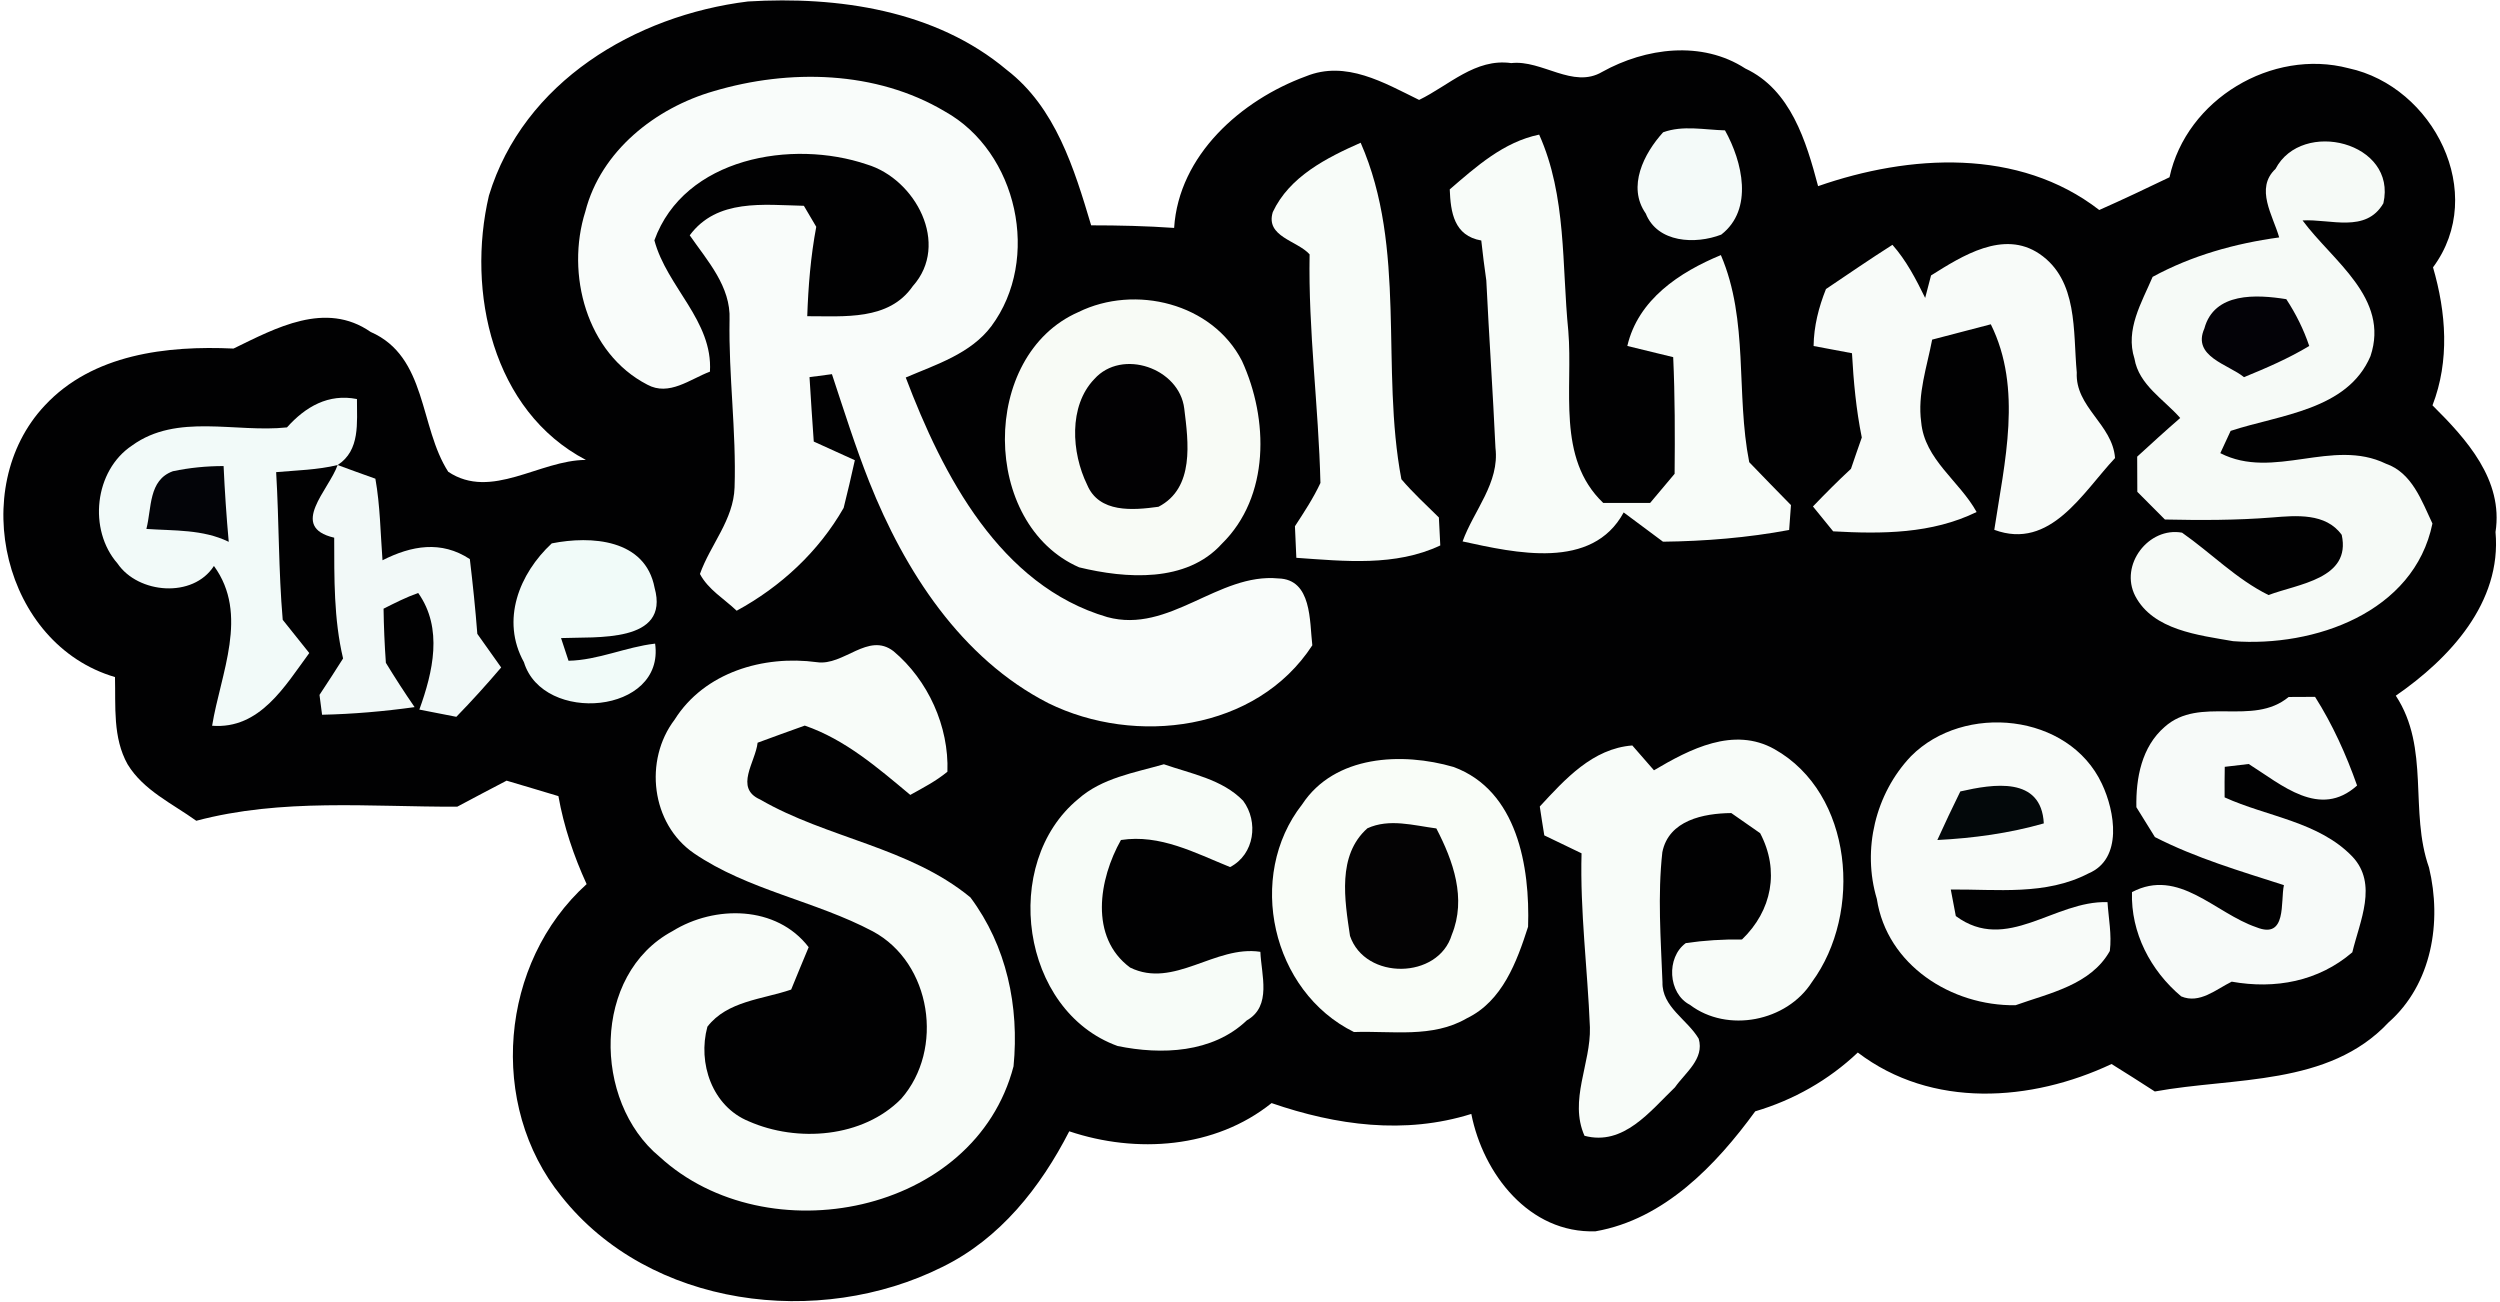
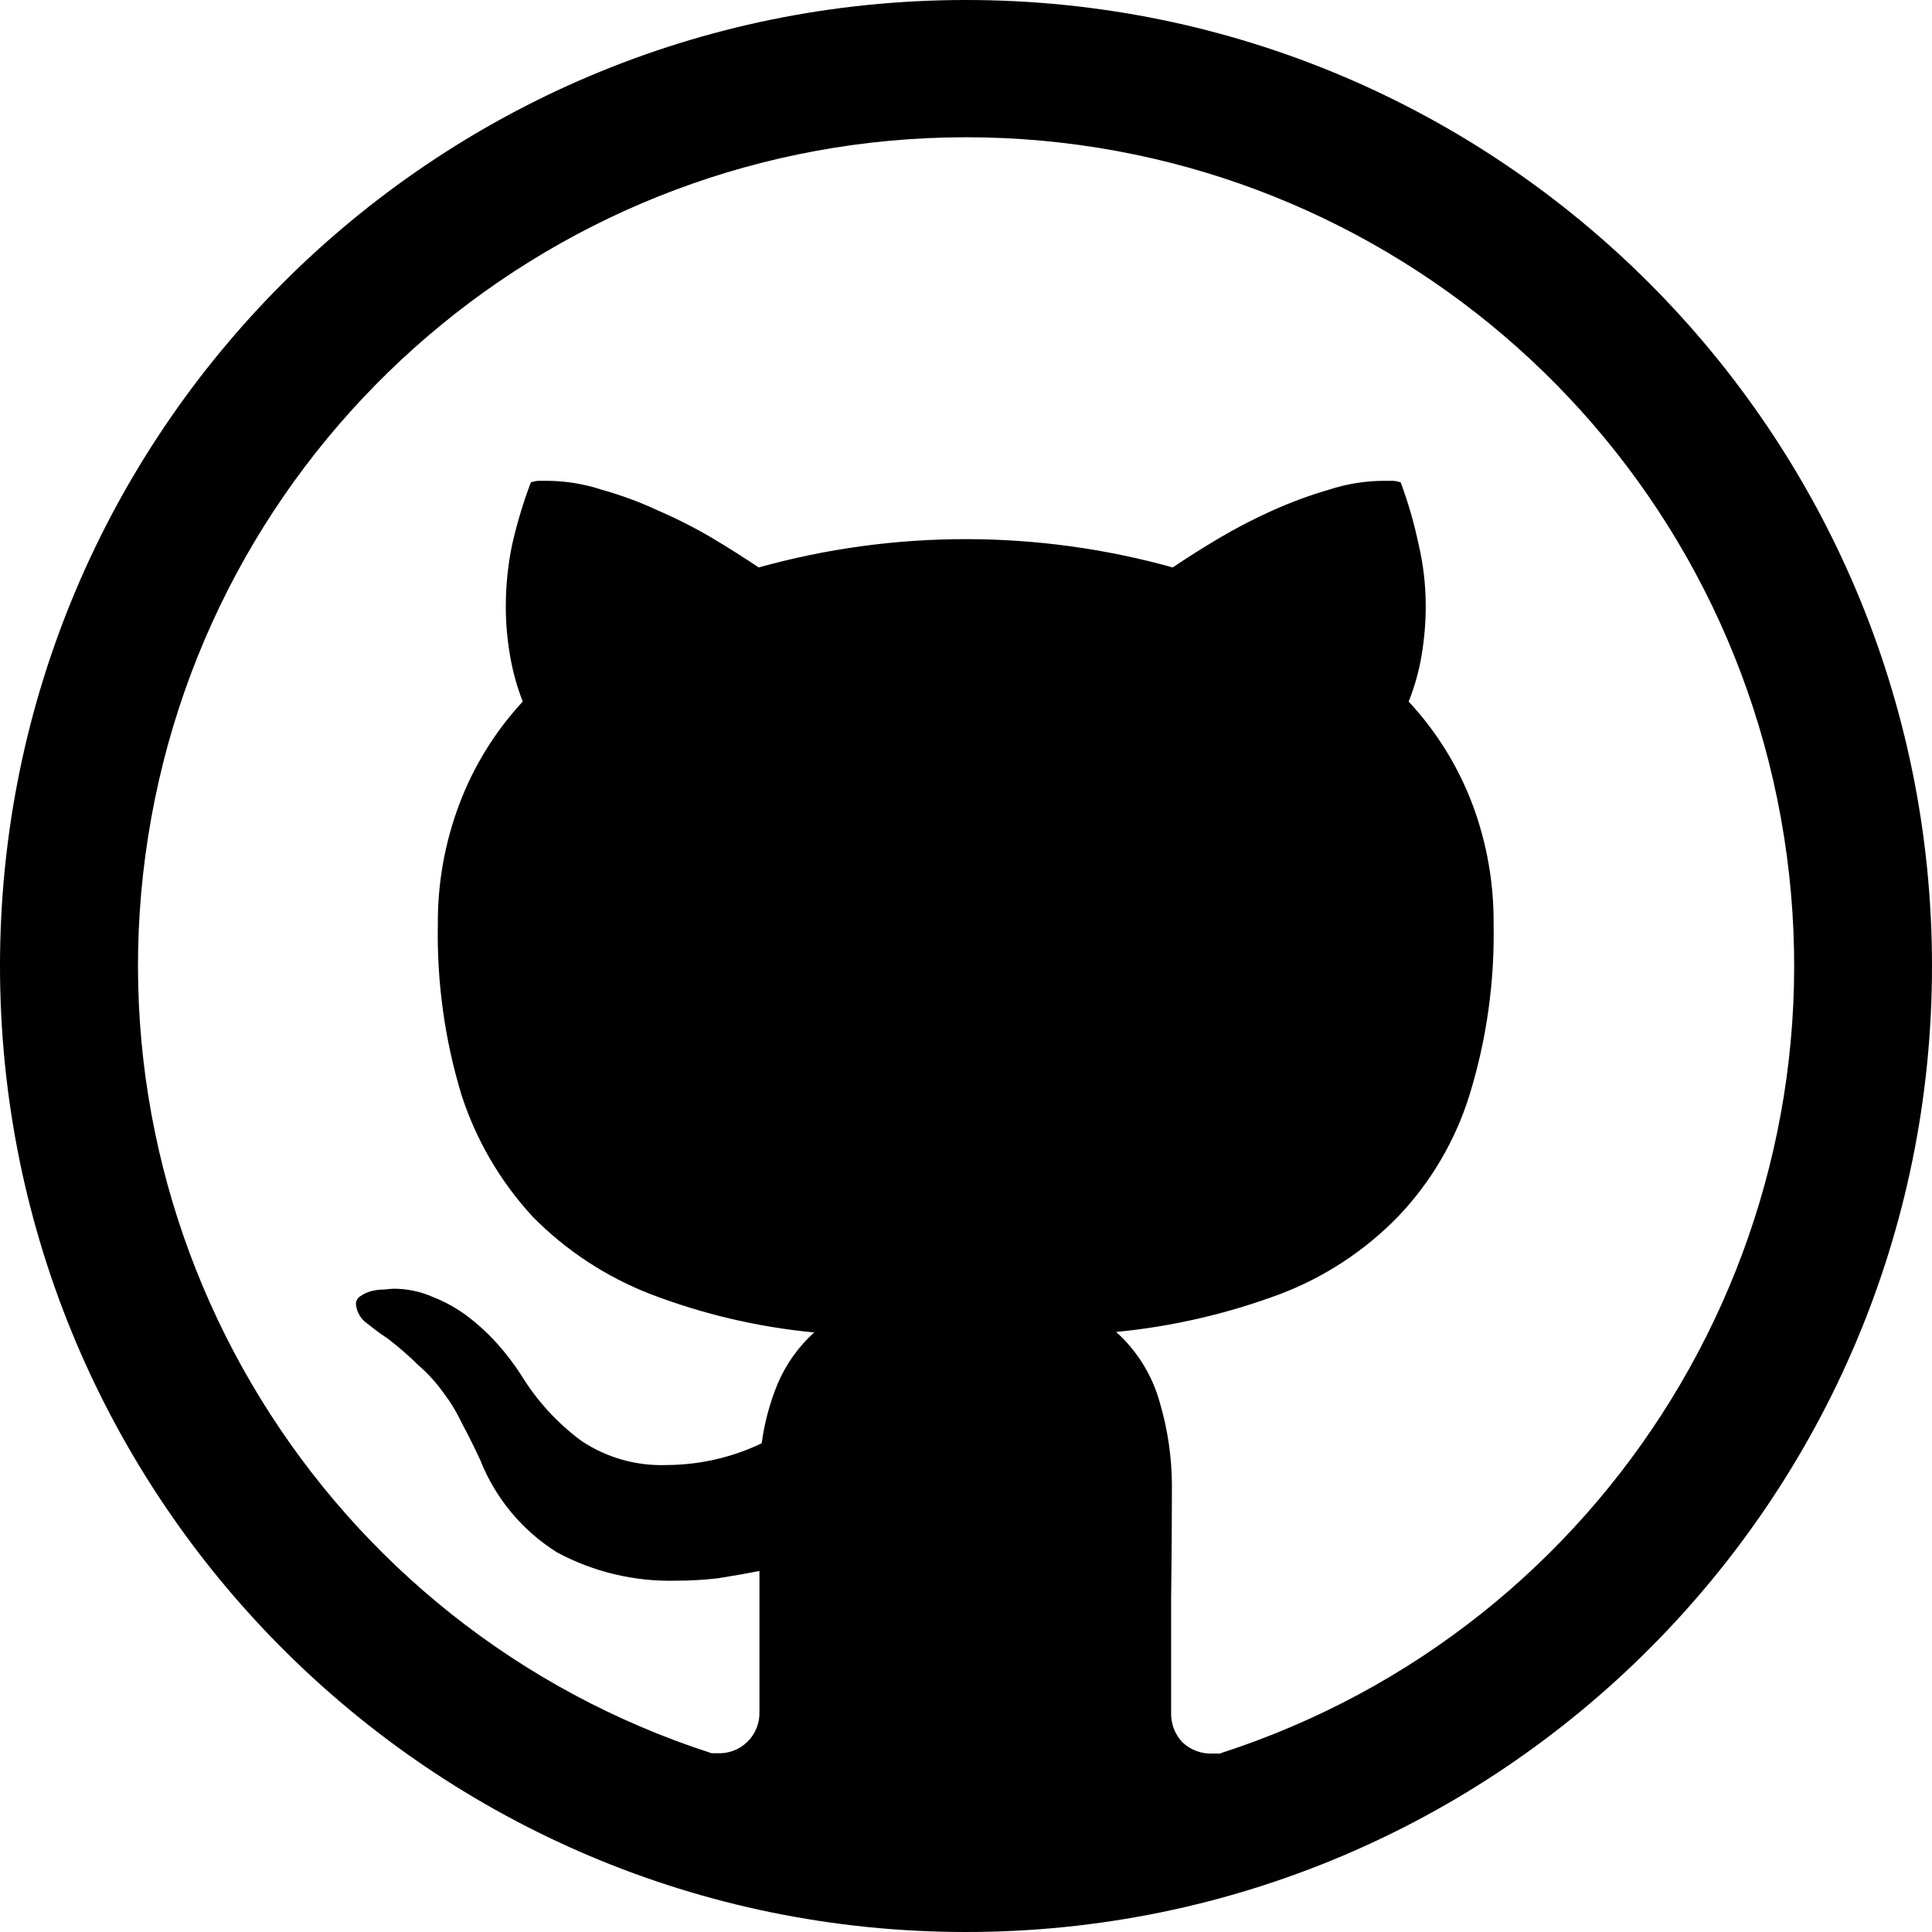
- <svg xmlns="http://www.w3.org/2000/svg" version="1.1" x="0px" y="0px" width="194px" height="101px" viewBox="-0.262 -0.031 194 101" enable-background="new -0.262 -0.031 194 101" xml:space="preserve">
-   <defs>
- </defs>
-   <path fill="#010102" d="M37.68,15.143c2.682-8.818,11.352-13.979,20.102-15.06c6.979-0.42,14.561,0.67,20.08,5.31  c3.789,2.91,5.238,7.67,6.549,12.062c2.142,0,4.291,0.05,6.439,0.2c0.359-5.65,5.2-9.92,10.222-11.762  c3.109-1.27,6.068,0.5,8.789,1.83c2.313-1.12,4.359-3.25,7.15-2.858c2.391-0.271,4.789,2.028,7.061,0.68  c3.369-1.87,7.729-2.45,11.102-0.26c3.527,1.648,4.729,5.66,5.648,9.13c7.08-2.47,15.568-2.99,21.818,1.85  c1.83-0.81,3.641-1.67,5.451-2.54c1.311-6.05,7.959-10.02,13.898-8.46c6.568,1.41,10.818,9.7,6.551,15.45  c1.02,3.5,1.301,7.24-0.041,10.71c2.641,2.62,5.512,5.79,4.891,9.83c0.49,5.47-3.561,9.82-7.738,12.699  c2.68,4.08,1.029,8.971,2.578,13.341c1.012,4.2,0.23,9.05-3.148,12.021c-4.641,4.961-12,4.229-18.131,5.352  c-1.119-0.721-2.238-1.44-3.357-2.131c-6.24,2.938-13.951,3.479-19.691-0.892c-2.26,2.142-4.979,3.682-7.959,4.563  c-3.051,4.188-7.068,8.38-12.391,9.31c-5.141,0.182-8.721-4.449-9.641-9.108c-5.16,1.62-10.479,0.891-15.5-0.841  c-4.392,3.521-10.489,3.939-15.7,2.189c-2.229,4.35-5.369,8.34-9.852,10.529c-9.56,4.779-22.699,3.181-29.56-5.489  c-5.729-7.07-4.79-18.13,1.96-24.221c-1-2.189-1.771-4.471-2.189-6.829c-1.351-0.4-2.688-0.812-4.021-1.2  c-1.28,0.67-2.562,1.34-3.83,2.021c-6.771,0.021-13.62-0.67-20.25,1.092c-1.87-1.342-4.101-2.36-5.33-4.381  c-1.16-2.07-0.92-4.5-0.979-6.771c-8.66-2.54-11.471-14.64-5.46-21.06c3.721-4.011,9.489-4.671,14.659-4.432  c3.271-1.59,7.141-3.72,10.64-1.29c4.392,1.921,3.771,7.37,6.021,10.852c3.342,2.229,7.08-0.91,10.682-0.92  C37.95,31.864,35.93,22.594,37.68,15.143z" />
-   <path fill="#F9FCFA" d="M55.117,7.045c5.859-1.74,12.592-1.61,17.939,1.57c5.649,3.14,7.479,11.47,3.609,16.67  c-1.609,2.14-4.289,2.97-6.641,3.979c2.87,7.57,7.3,16.15,15.641,18.592c4.819,1.311,8.602-3.449,13.279-3  c2.609,0.068,2.41,3.329,2.63,5.188c-4.329,6.659-13.729,7.819-20.489,4.489c-6.779-3.469-11.148-10.279-13.891-17.169  c-1.09-2.75-1.971-5.562-2.898-8.36c-0.432,0.062-1.312,0.17-1.74,0.23c0.101,1.66,0.211,3.33,0.33,5  c1.061,0.479,2.119,0.96,3.188,1.448c-0.271,1.23-0.56,2.473-0.869,3.7c-1.938,3.392-4.881,6.12-8.301,7.979  c-0.979-0.931-2.21-1.642-2.851-2.852c0.811-2.277,2.609-4.197,2.688-6.72c0.142-4.34-0.47-8.67-0.39-13.01  c0.109-2.58-1.729-4.58-3.09-6.55c2.119-2.86,5.729-2.36,8.858-2.29c0.312,0.54,0.63,1.08,0.96,1.63  c-0.431,2.29-0.619,4.608-0.699,6.938c2.851-0.01,6.33,0.36,8.188-2.33c2.92-3.26,0.21-8.318-3.56-9.448  c-5.801-1.972-14.172-0.53-16.49,5.89c0.97,3.63,4.55,6.24,4.311,10.19c-1.54,0.579-3.17,1.93-4.859,1.01  c-4.729-2.44-6.34-8.602-4.811-13.43C46.358,11.684,50.608,8.344,55.117,7.045z" />
-   <path fill="#F4FAF9" d="M128.796,10.235c1.54-0.562,3.2-0.19,4.801-0.15c1.351,2.42,2.239,6.13-0.29,8.09  c-2,0.771-4.949,0.65-5.859-1.64C125.988,14.455,127.307,11.875,128.796,10.235z" />
-   <path fill="#F8FCF9" d="M98.507,16.425c1.289-2.75,4.17-4.21,6.818-5.38c3.602,8.21,1.53,17.5,3.16,26.11  c0.891,1.05,1.92,1.99,2.91,2.97c0.029,0.539,0.08,1.63,0.109,2.17c-3.49,1.65-7.439,1.22-11.17,0.96  c-0.031-0.609-0.08-1.841-0.109-2.45c0.71-1.09,1.43-2.18,1.979-3.358c-0.141-5.92-0.949-11.812-0.841-17.74  C100.407,18.635,97.917,18.344,98.507,16.425z" />
-   <path fill="#F8FCF9" d="M112.238,14.665c2.068-1.78,4.182-3.68,6.939-4.25c2.141,4.77,1.75,10.13,2.261,15.23  c0.38,4.5-0.94,9.868,2.71,13.35c1.21,0,2.42,0,3.641,0c0.479-0.569,1.431-1.699,1.899-2.259c0.028-3.021,0.028-6.04-0.11-9.052  c-0.89-0.22-2.67-0.648-3.56-0.868c0.84-3.61,4.06-5.73,7.26-7.052c2.181,5.08,1.148,10.75,2.2,16.07  c1.068,1.11,2.148,2.22,3.239,3.33c-0.04,0.49-0.109,1.451-0.141,1.931c-3.229,0.603-6.511,0.87-9.79,0.91  c-1.021-0.771-2.04-1.511-3.051-2.271c-2.449,4.521-8.409,3.141-12.5,2.25c0.87-2.41,2.88-4.54,2.551-7.262  c-0.199-4.329-0.5-8.658-0.71-12.988c-0.149-1.04-0.28-2.07-0.391-3.102C112.568,18.264,112.306,16.445,112.238,14.665z" />
-   <path fill="#F6FAF7" d="M176.318,13.075c2.061-3.92,9.45-2.08,8.37,2.67c-1.36,2.34-4.12,1.2-6.271,1.33  c2.319,3.14,6.779,6.02,5.271,10.53c-1.79,4.198-7.03,4.54-10.852,5.8c-0.199,0.43-0.601,1.29-0.801,1.729  c4.131,2.12,8.7-1.2,12.852,0.82c2.021,0.7,2.771,2.871,3.608,4.64c-1.42,6.92-9.188,9.609-15.47,9.13c-2.67-0.47-6.2-0.85-7.59-3.5  c-1.25-2.42,1.04-5.39,3.63-4.92c2.26,1.58,4.21,3.603,6.71,4.841c2.29-0.869,6.43-1.25,5.68-4.671c-1.239-1.72-3.55-1.5-5.39-1.35  c-2.771,0.22-5.55,0.22-8.33,0.159c-0.72-0.719-1.431-1.439-2.141-2.149c-0.011-0.92-0.011-1.83-0.011-2.729  c1.102-1.01,2.21-2.021,3.34-3c-1.271-1.45-3.21-2.57-3.55-4.602c-0.729-2.26,0.562-4.358,1.409-6.35  c3.051-1.66,6.391-2.59,9.82-3.06C176.117,16.684,174.707,14.594,176.318,13.075z" />
-   <path fill="#F8FBF9" d="M149.586,21.344c2.42-1.52,5.619-3.56,8.409-1.68c3.021,2.05,2.602,6.04,2.9,9.21  c-0.13,2.7,2.778,4.021,2.97,6.64c-2.51,2.67-5.01,7.182-9.37,5.57c0.79-5.24,2.21-10.95-0.27-15.95  c-1.53,0.392-3.03,0.8-4.552,1.19c-0.398,2.108-1.148,4.22-0.851,6.398c0.261,2.91,2.971,4.57,4.301,6.979  c-3.479,1.701-7.358,1.711-11.131,1.5c-0.39-0.479-1.18-1.449-1.569-1.93c0.961-1,1.932-1.979,2.95-2.921  c0.271-0.819,0.562-1.619,0.84-2.431c-0.438-2.16-0.641-4.35-0.761-6.54c-0.75-0.14-2.229-0.42-2.979-0.56  c0.02-1.54,0.398-3.011,0.96-4.42c1.71-1.15,3.409-2.32,5.159-3.432c1.079,1.222,1.818,2.65,2.539,4.12  C149.247,22.655,149.478,21.785,149.586,21.344z" />
-   <path fill="#030207" d="M170.796,25.465c0.761-2.84,4.062-2.648,6.359-2.28c0.74,1.132,1.341,2.33,1.78,3.632  c-1.61,0.97-3.33,1.71-5.062,2.42C172.667,28.245,169.827,27.645,170.796,25.465z" />
-   <path fill="#F8FBF6" d="M83.427,24.184c4.391-2.158,10.391-0.688,12.688,3.79c2.07,4.512,2.181,10.53-1.569,14.2  c-2.75,3.04-7.449,2.7-11.068,1.82C75.858,40.654,75.757,27.545,83.427,24.184z" />
-   <path fill="#020103" d="M84.657,29.385c2.142-2.398,6.601-0.85,6.979,2.29c0.319,2.59,0.819,6.16-2,7.62  c-1.971,0.271-4.619,0.51-5.541-1.72C82.886,35.104,82.648,31.474,84.657,29.385z" />
-   <path fill="#F2FAF9" d="M22.007,33.135c1.439-1.608,3.221-2.64,5.431-2.2c-0.011,1.82,0.271,3.98-1.5,5.12  c-1.57,0.38-3.181,0.41-4.771,0.552c0.229,3.818,0.18,7.648,0.51,11.459c0.681,0.85,1.37,1.711,2.061,2.579  c-1.891,2.562-3.83,5.931-7.54,5.642c0.66-4.063,2.891-8.631,0.141-12.4c-1.62,2.529-5.88,2.16-7.479-0.188  c-2.29-2.61-1.811-7.21,1.13-9.161C13.467,32.014,18.037,33.565,22.007,33.135z" />
-   <path fill="#030408" d="M11.097,41.014c0.421-1.618,0.15-3.79,2.061-4.479c1.29-0.271,2.601-0.4,3.931-0.4  c0.09,1.95,0.22,3.91,0.399,5.88C15.478,41.035,13.247,41.164,11.097,41.014z" />
-   <path fill="#F2F9F8" d="M25.938,36.054c0.729,0.271,2.188,0.802,2.93,1.062c0.37,2.08,0.392,4.21,0.552,6.33  c2.25-1.142,4.561-1.551,6.778-0.09c0.229,1.93,0.431,3.858,0.58,5.801c0.608,0.857,1.229,1.729,1.851,2.607  c-1.119,1.313-2.271,2.592-3.479,3.83c-0.721-0.141-2.148-0.42-2.87-0.561c1.05-2.91,1.858-6.299-0.09-9.049  c-0.931,0.329-1.812,0.777-2.688,1.219c0.021,1.391,0.078,2.801,0.18,4.201c0.709,1.16,1.449,2.31,2.229,3.438  c-2.38,0.33-4.779,0.54-7.18,0.591c-0.051-0.381-0.15-1.149-0.2-1.541c0.62-0.948,1.24-1.88,1.83-2.827  c-0.729-3.07-0.681-6.24-0.689-9.371C22.108,40.865,25.268,37.984,25.938,36.054z" />
-   <path fill="#F1FBF9" d="M42.556,42.135c3.062-0.607,7.262-0.34,7.979,3.45c1.2,4.319-4.56,3.78-7.26,3.899  c0.142,0.438,0.431,1.318,0.58,1.76c2.312-0.049,4.438-1.069,6.72-1.33c0.771,5.461-8.699,6.291-10.18,1.441  C38.587,48.094,40.028,44.484,42.556,42.135z" />
-   <path fill="#F8FCF9" d="M63.126,51.354c2.09,0.31,3.979-2.37,5.949-0.852c2.682,2.25,4.311,5.84,4.182,9.352  c-0.881,0.729-1.892,1.25-2.881,1.8c-2.521-2.102-5.051-4.3-8.188-5.379c-1.222,0.438-2.45,0.879-3.66,1.329  c-0.16,1.5-1.83,3.511,0.2,4.408c5.199,3.012,11.55,3.682,16.311,7.592c2.819,3.771,3.801,8.47,3.35,13.108  c-3,11.53-19.148,14.66-27.469,7.021c-5.201-4.29-5.25-14.16,1.01-17.512c3.279-2.028,8.07-2,10.561,1.25  c-0.46,1.092-0.908,2.19-1.359,3.29c-2.229,0.762-4.959,0.88-6.5,2.88c-0.771,2.82,0.371,6.183,3.211,7.342  c3.76,1.658,8.858,1.278,11.83-1.75c3.358-3.83,2.351-10.54-2.201-12.989c-4.469-2.37-9.68-3.19-13.898-6.07  c-3.311-2.29-3.88-7.21-1.488-10.357C54.398,52.135,58.988,50.795,63.126,51.354z" />
-   <path fill="#F7FAF9" d="M167.717,56.375c2.729-2.438,6.829,0,9.619-2.32c0.511,0,1.54-0.01,2.051-0.01  c1.358,2.142,2.409,4.47,3.261,6.88c-2.9,2.61-5.852-0.06-8.41-1.67c-0.46,0.062-1.399,0.159-1.859,0.22  c-0.011,0.78-0.021,1.57-0.011,2.37c3.29,1.5,7.312,1.88,9.92,4.602c1.99,2.12,0.57,5-0.01,7.421c-2.63,2.26-5.99,2.88-9.359,2.278  c-1.21,0.591-2.489,1.75-3.921,1.142c-2.38-2-3.92-4.95-3.818-8.091c3.63-1.909,6.431,1.631,9.659,2.729  c2.381,0.96,1.852-1.989,2.131-3.271c-3.392-1.09-6.83-2.102-10.011-3.729c-0.359-0.58-1.08-1.739-1.438-2.318  C165.478,60.344,165.927,57.925,167.717,56.375z" />
-   <path fill="#F8FCF9" d="M128.086,59.744c2.771-1.64,6.182-3.42,9.352-1.64c6.108,3.438,6.85,12.71,2.909,18.068  c-1.949,3.07-6.562,3.979-9.471,1.771c-1.71-0.88-1.851-3.682-0.319-4.79c1.431-0.21,2.891-0.3,4.359-0.279  c2.33-2.24,2.931-5.36,1.409-8.25c-0.56-0.391-1.68-1.17-2.239-1.561c-2.141,0.021-4.858,0.55-5.351,3.04  c-0.37,3.34-0.12,6.721,0.011,10.079c-0.051,1.931,1.92,2.881,2.811,4.392c0.461,1.567-1.051,2.64-1.841,3.77  c-1.931,1.852-3.988,4.57-7.021,3.762c-1.22-2.75,0.5-5.609,0.42-8.42c-0.181-4.512-0.771-8.99-0.649-13.5  c-0.971-0.472-1.938-0.932-2.891-1.392c-0.09-0.561-0.271-1.681-0.35-2.24c1.959-2.118,4.1-4.5,7.18-4.737  C126.827,58.295,127.667,59.264,128.086,59.744z" />
-   <path fill="#F8FBF9" d="M148.028,58.654c4.101-4.142,12.25-3.352,14.819,2.141c1.011,2.13,1.641,5.82-1.04,6.95  c-3.319,1.729-7.109,1.22-10.689,1.25c0.091,0.51,0.29,1.55,0.391,2.06c3.95,2.92,7.642-1.22,11.771-1.08  c0.08,1.25,0.34,2.521,0.181,3.79c-1.479,2.643-4.699,3.271-7.319,4.21c-4.971,0.07-9.979-3.118-10.761-8.25  C144.228,65.893,145.268,61.554,148.028,58.654z" />
-   <path fill="#F9FDF8" d="M100.788,62.385c2.521-3.83,7.761-4.061,11.75-2.898c4.96,1.83,5.931,7.761,5.779,12.398  c-0.87,2.71-1.99,5.771-4.75,7.102c-2.67,1.561-5.83,0.96-8.761,1.068C98.417,76.904,96.407,67.965,100.788,62.385z" />
-   <path fill="#F7FCF8" d="M83.407,61.974c1.851-1.64,4.36-2.038,6.649-2.698c2.109,0.738,4.529,1.16,6.149,2.83  c1.21,1.63,0.89,4.158-1.011,5.148c-2.729-1.101-5.43-2.568-8.471-2.101c-1.709,3.03-2.471,7.54,0.711,9.898  c3.398,1.67,6.6-1.76,10.109-1.22c0.068,1.779,0.909,4.21-1.052,5.319c-2.659,2.54-6.63,2.688-10.028,1.989  C78.938,78.415,77.367,66.955,83.407,61.974z" />
-   <path fill="#03080A" d="M151.858,61.385c2.55-0.58,6.29-1.198,6.479,2.48c-2.688,0.77-5.471,1.147-8.261,1.289  C150.648,63.885,151.247,62.635,151.858,61.385z" />
-   <path fill="#040304" d="M105.847,64.245c1.699-0.78,3.58-0.221,5.351,0.01c1.312,2.521,2.351,5.439,1.2,8.25  c-1.04,3.47-6.721,3.55-7.9,0.09C104.087,69.814,103.488,66.344,105.847,64.245z" />
+ <svg xmlns="http://www.w3.org/2000/svg" width="800px" height="800px" viewBox="0 0 24 24" fill="#000000">
+   <path d="M12 0a12 12 0 1 0 0 24 12 12 0 0 0 0-24zm3.163 21.783h-.093a.513.513 0 0 1-.382-.14.513.513 0 0 1-.14-.372v-1.406c.006-.467.01-.94.01-1.416a3.693 3.693 0 0 0-.151-1.028 1.832 1.832 0 0 0-.542-.875 8.014 8.014 0 0 0 2.038-.471 4.051 4.051 0 0 0 1.466-.964c.407-.427.71-.943.885-1.506a6.77 6.77 0 0 0 .3-2.13 4.138 4.138 0 0 0-.26-1.476 3.892 3.892 0 0 0-.795-1.284 2.81 2.81 0 0 0 .162-.582c.033-.2.05-.402.05-.604 0-.26-.03-.52-.09-.773a5.309 5.309 0 0 0-.221-.763.293.293 0 0 0-.111-.02h-.11c-.23.002-.456.04-.674.111a5.34 5.34 0 0 0-.703.26 6.503 6.503 0 0 0-.661.343c-.215.127-.405.249-.573.362a9.578 9.578 0 0 0-5.143 0 13.507 13.507 0 0 0-.572-.362 6.022 6.022 0 0 0-.672-.342 4.516 4.516 0 0 0-.705-.261 2.203 2.203 0 0 0-.662-.111h-.11a.29.29 0 0 0-.11.02 5.844 5.844 0 0 0-.23.763c-.054.254-.08.513-.081.773 0 .202.017.404.051.604.033.199.086.394.16.582A3.888 3.888 0 0 0 5.702 10a4.142 4.142 0 0 0-.263 1.476 6.871 6.871 0 0 0 .292 2.12c.181.563.483 1.08.884 1.516.415.422.915.75 1.466.964.653.25 1.337.41 2.033.476a1.828 1.828 0 0 0-.452.633 2.99 2.99 0 0 0-.2.744 2.754 2.754 0 0 1-1.175.27 1.788 1.788 0 0 1-1.065-.3 2.904 2.904 0 0 1-.752-.824 3.1 3.1 0 0 0-.292-.382 2.693 2.693 0 0 0-.372-.343 1.841 1.841 0 0 0-.432-.24 1.2 1.2 0 0 0-.481-.101c-.04.001-.08.005-.12.01a.649.649 0 0 0-.162.02.408.408 0 0 0-.13.06.116.116 0 0 0-.06.1.33.33 0 0 0 .14.242c.093.074.17.131.232.171l.03.021c.133.103.261.214.382.333.112.098.213.209.3.33.09.119.168.246.231.381.073.134.15.288.231.463.188.474.522.875.954 1.145.453.243.961.364 1.476.351.174 0 .349-.01.522-.03.172-.028.343-.057.515-.091v1.743a.5.5 0 0 1-.533.521h-.062a10.286 10.286 0 1 1 6.324 0v.005z" />
</svg>
